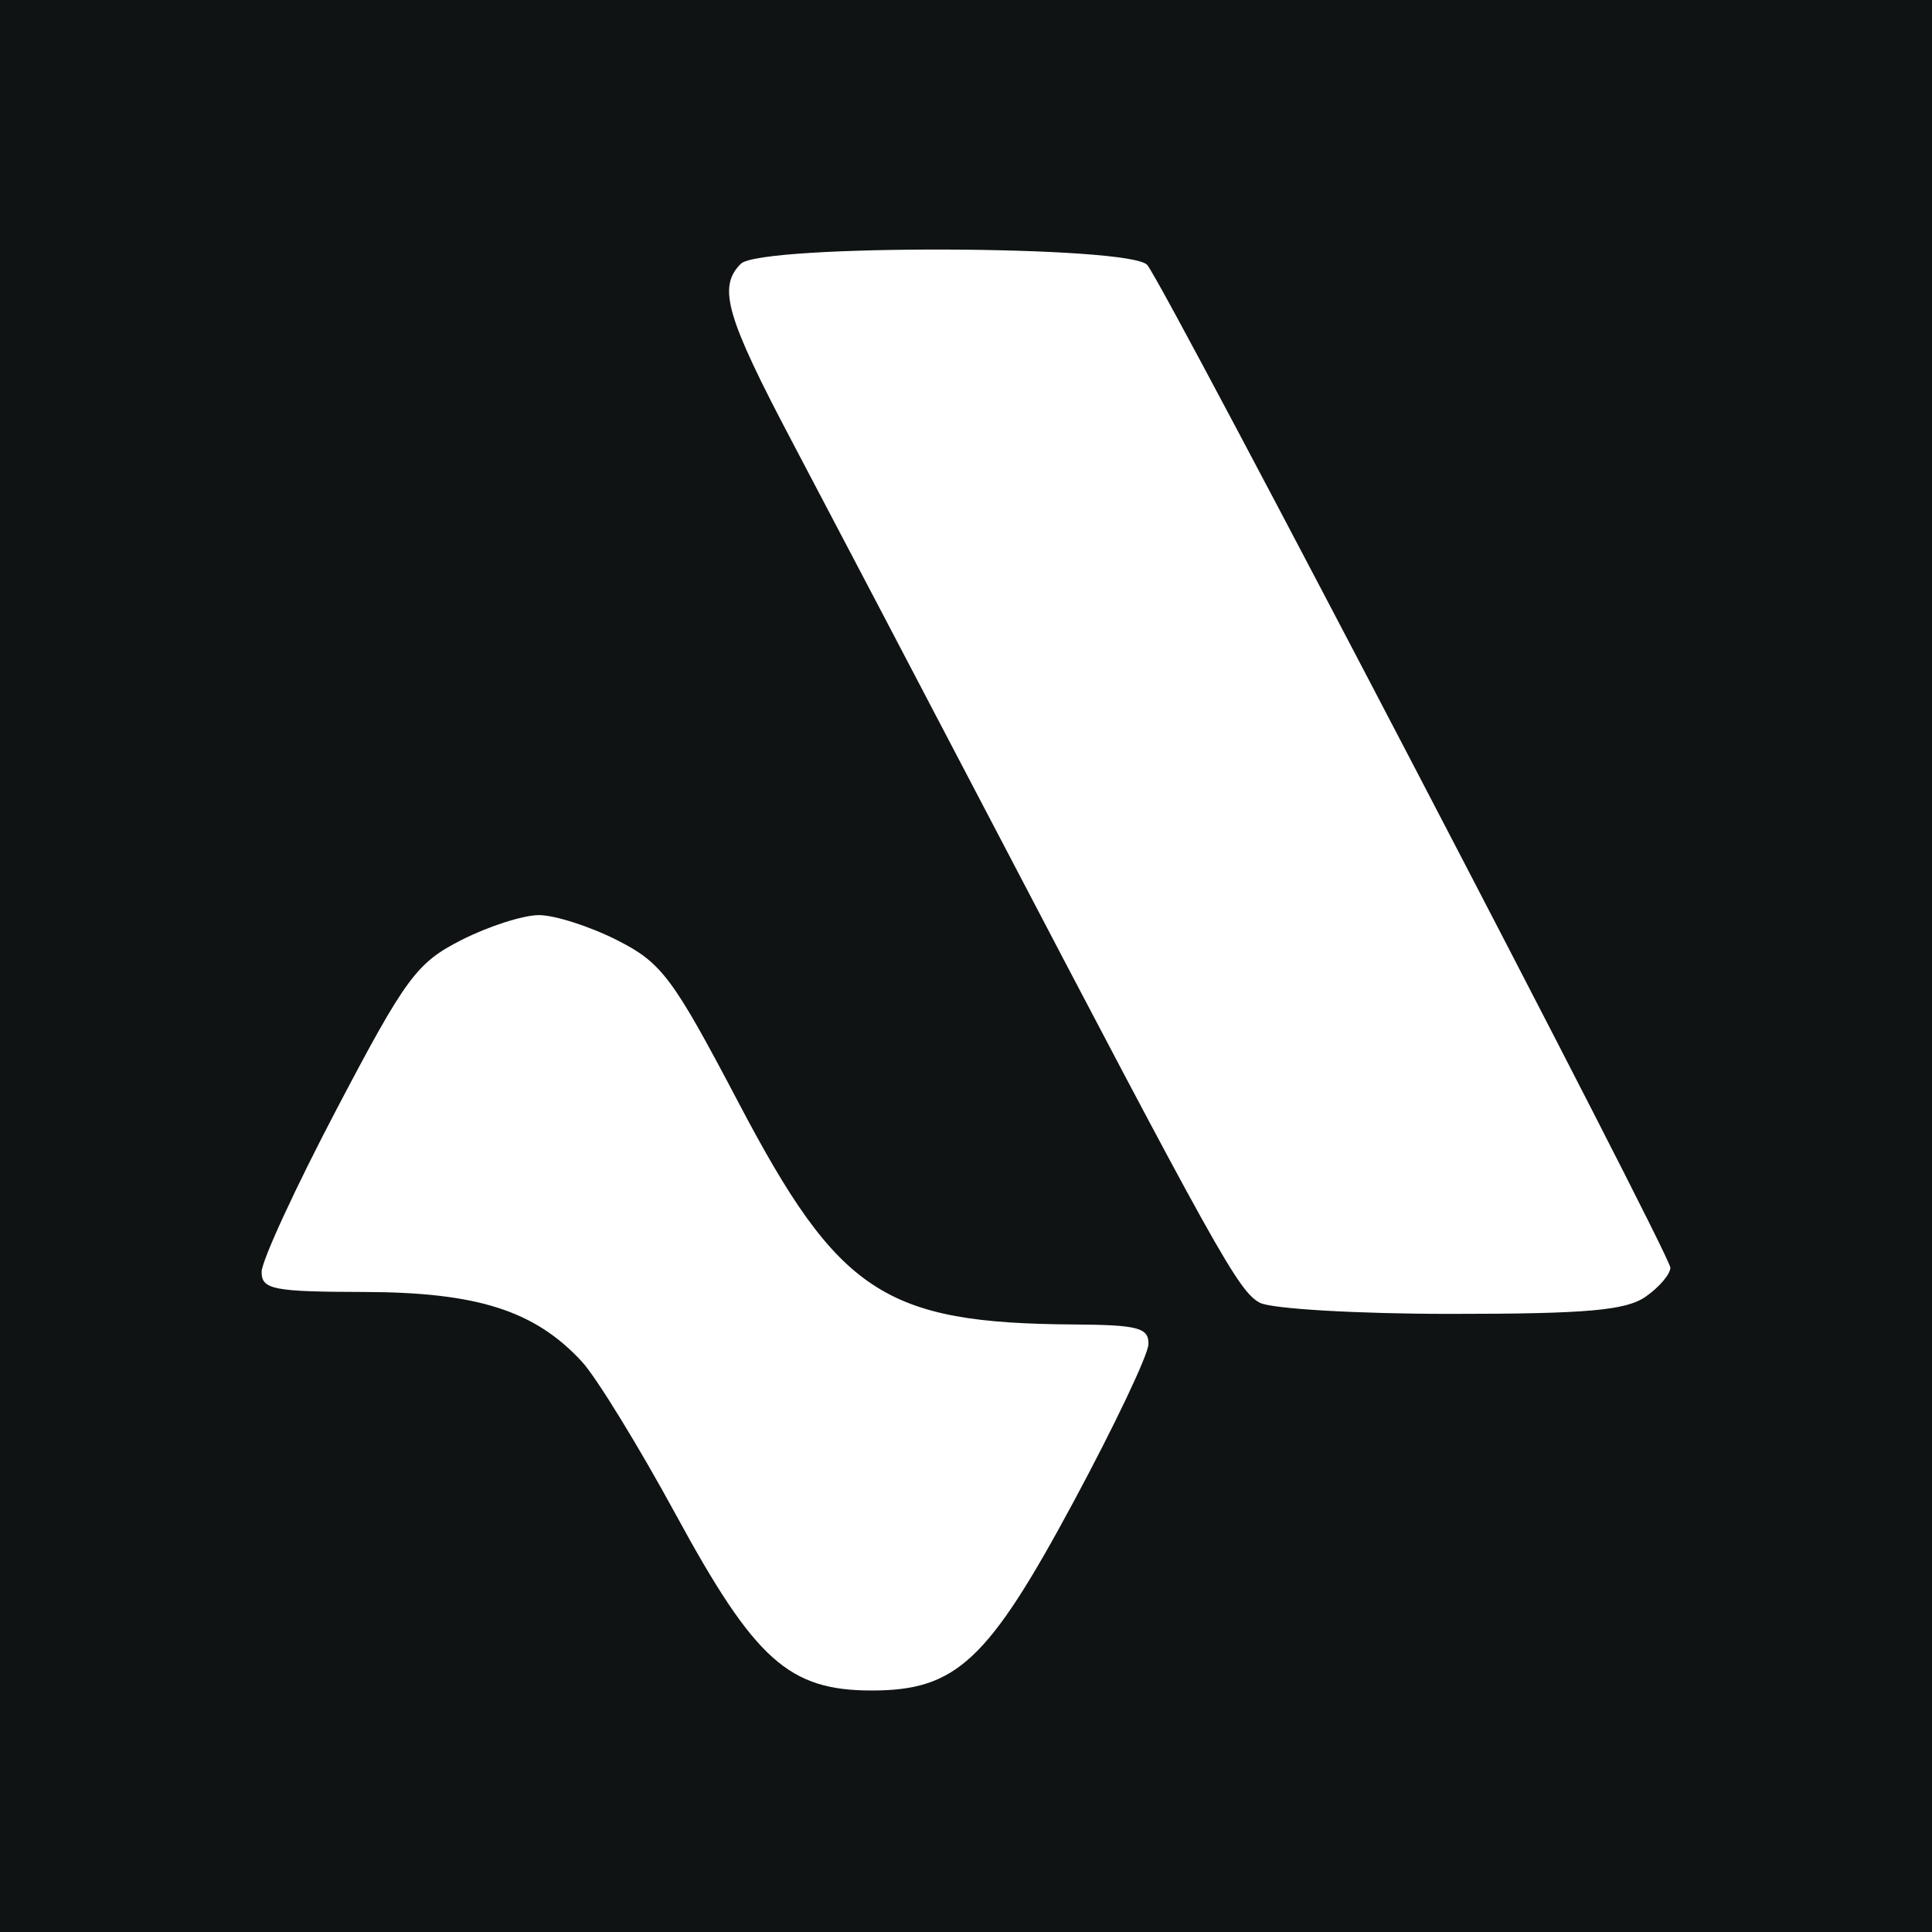
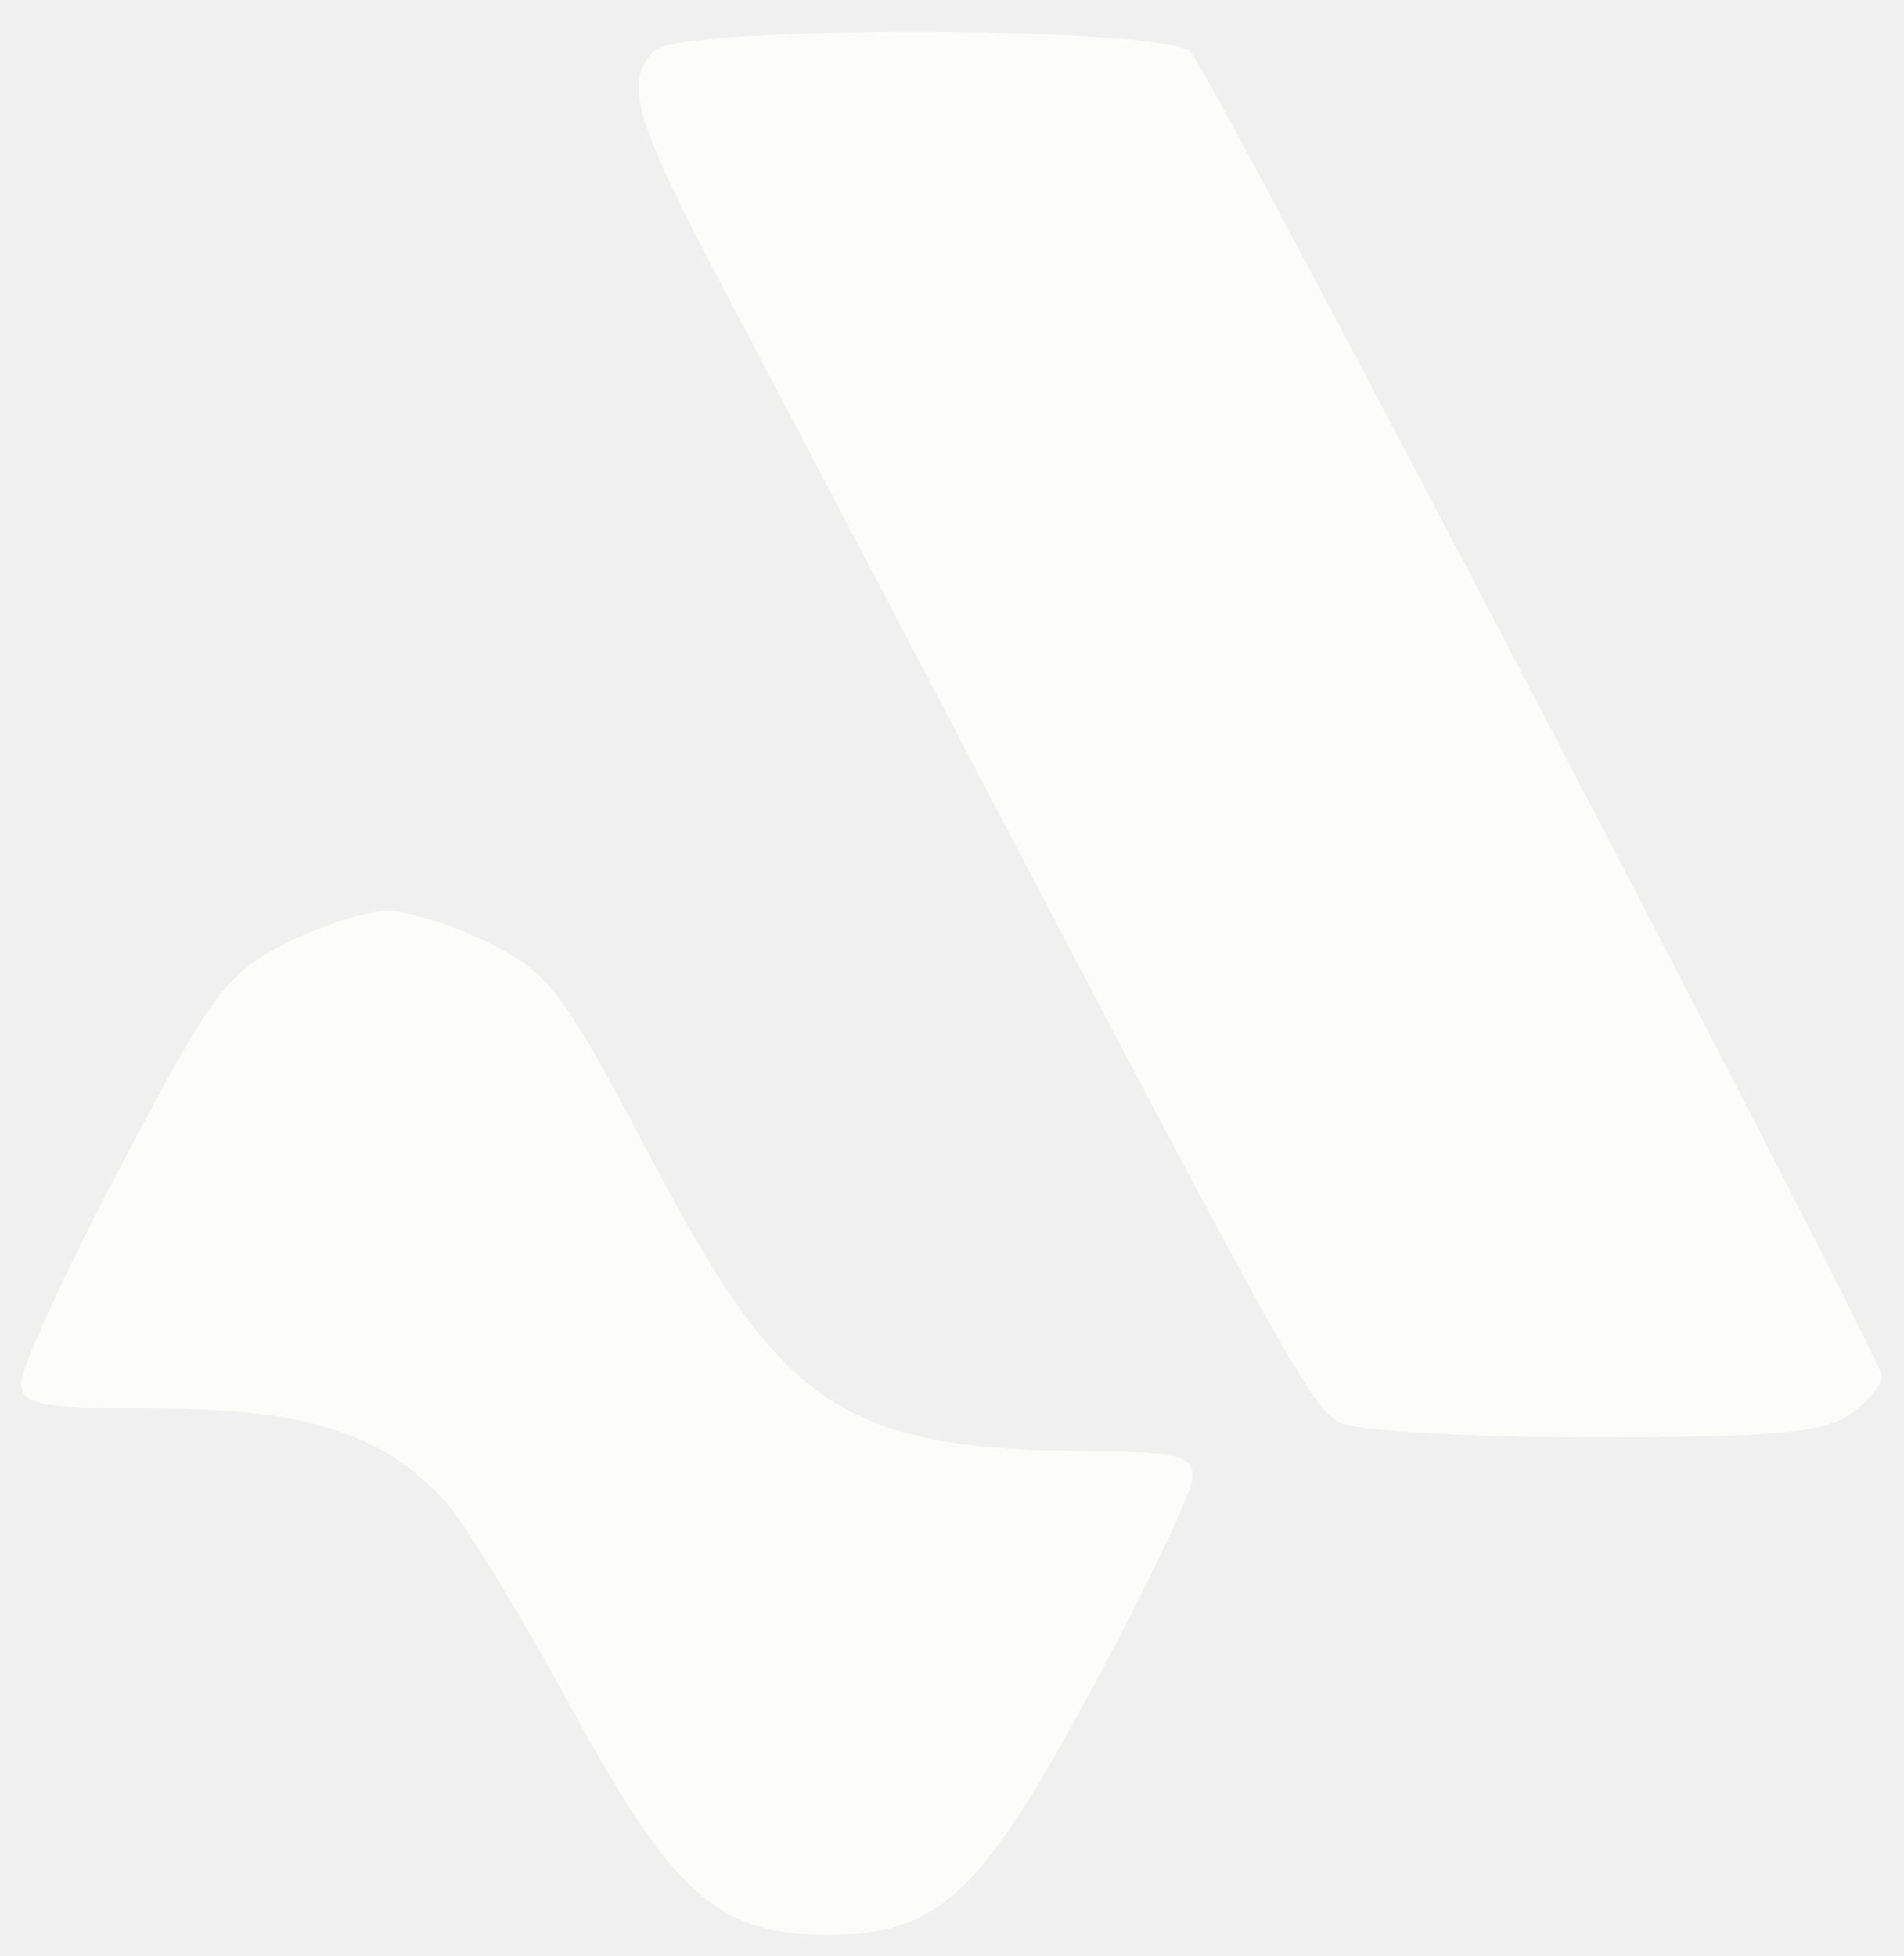
- <svg xmlns="http://www.w3.org/2000/svg" viewBox="779.5 429 240 240">
-   <rect x="779.5" y="429" width="240" height="240" fill="#0F1314" />
-   <path fill-rule="evenodd" clip-rule="evenodd" fill="#ffffff" d="M871.528 461.769C868.63 464.663 869.687 468.312 877.967 484C882.418 492.434 893.349 513.266 902.257 530.295C930.752 584.753 933.349 589.414 935.994 590.828C937.423 591.591 948.105 592.215 959.733 592.215C976.638 592.215 981.488 591.786 983.937 590.073C985.622 588.895 987 587.276 987 586.476C987 584.826 924.331 464.703 922.019 461.92C919.971 459.456 873.982 459.318 871.528 461.769ZM836.814 545.775C831.257 548.603 829.916 550.418 821.365 566.697C816.214 576.501 812 585.634 812 586.993C812 589.19 813.414 589.466 824.746 589.494C838.8 589.527 845.942 591.814 851.783 598.147C853.58 600.096 858.85 608.681 863.495 617.223C873.282 635.219 877.498 639 887.787 639C898.292 639 902.235 635.314 912.861 615.561C917.936 606.127 922.12 597.323 922.162 595.999C922.225 593.942 920.882 593.583 912.935 593.531C889.354 593.38 883.687 589.64 871.277 566.039C863.042 550.379 861.711 548.598 856.123 545.775C852.754 544.071 848.401 542.679 846.449 542.679C844.496 542.679 840.161 544.071 836.814 545.775Z" />
+ <svg xmlns="http://www.w3.org/2000/svg" viewBox="810 457 179 184">
+   <path fill-rule="evenodd" clip-rule="evenodd" fill="#FCFCFA" d="M871.528 461.769C868.63 464.663 869.687 468.312 877.967 484C882.418 492.434 893.349 513.266 902.257 530.295C930.752 584.753 933.349 589.414 935.994 590.828C937.423 591.591 948.105 592.215 959.733 592.215C976.638 592.215 981.488 591.786 983.937 590.073C985.622 588.895 987 587.276 987 586.476C987 584.826 924.331 464.703 922.019 461.92C919.971 459.456 873.982 459.318 871.528 461.769ZM836.814 545.775C831.257 548.603 829.916 550.418 821.365 566.697C816.214 576.501 812 585.634 812 586.993C812 589.19 813.414 589.466 824.746 589.494C838.8 589.527 845.942 591.814 851.783 598.147C853.58 600.096 858.85 608.681 863.495 617.223C873.282 635.219 877.498 639 887.787 639C898.292 639 902.235 635.314 912.861 615.561C917.936 606.127 922.12 597.323 922.162 595.999C922.225 593.942 920.882 593.583 912.935 593.531C889.354 593.38 883.687 589.64 871.277 566.039C863.042 550.379 861.711 548.598 856.123 545.775C852.754 544.071 848.401 542.679 846.449 542.679C844.496 542.679 840.161 544.071 836.814 545.775Z" />
</svg>
